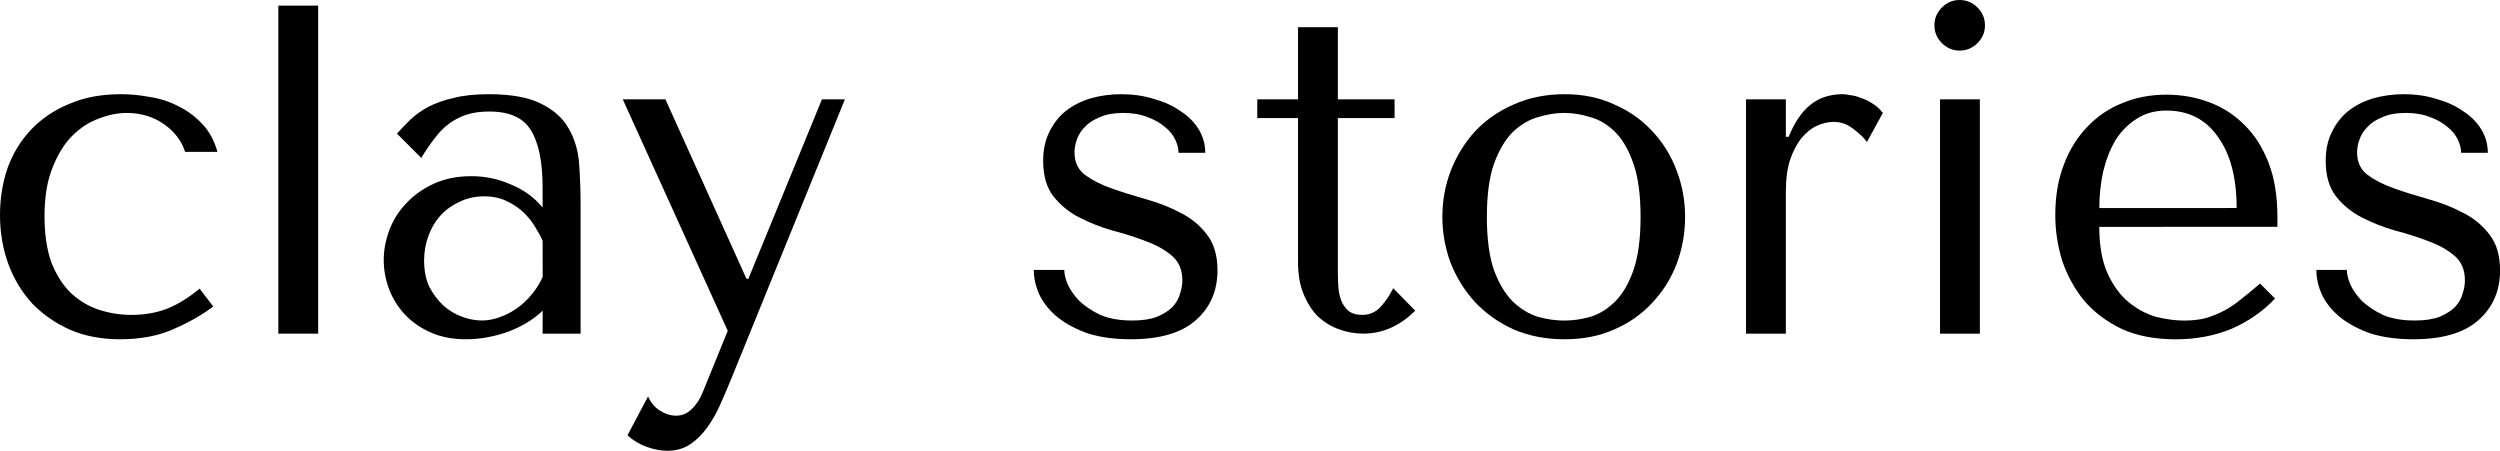
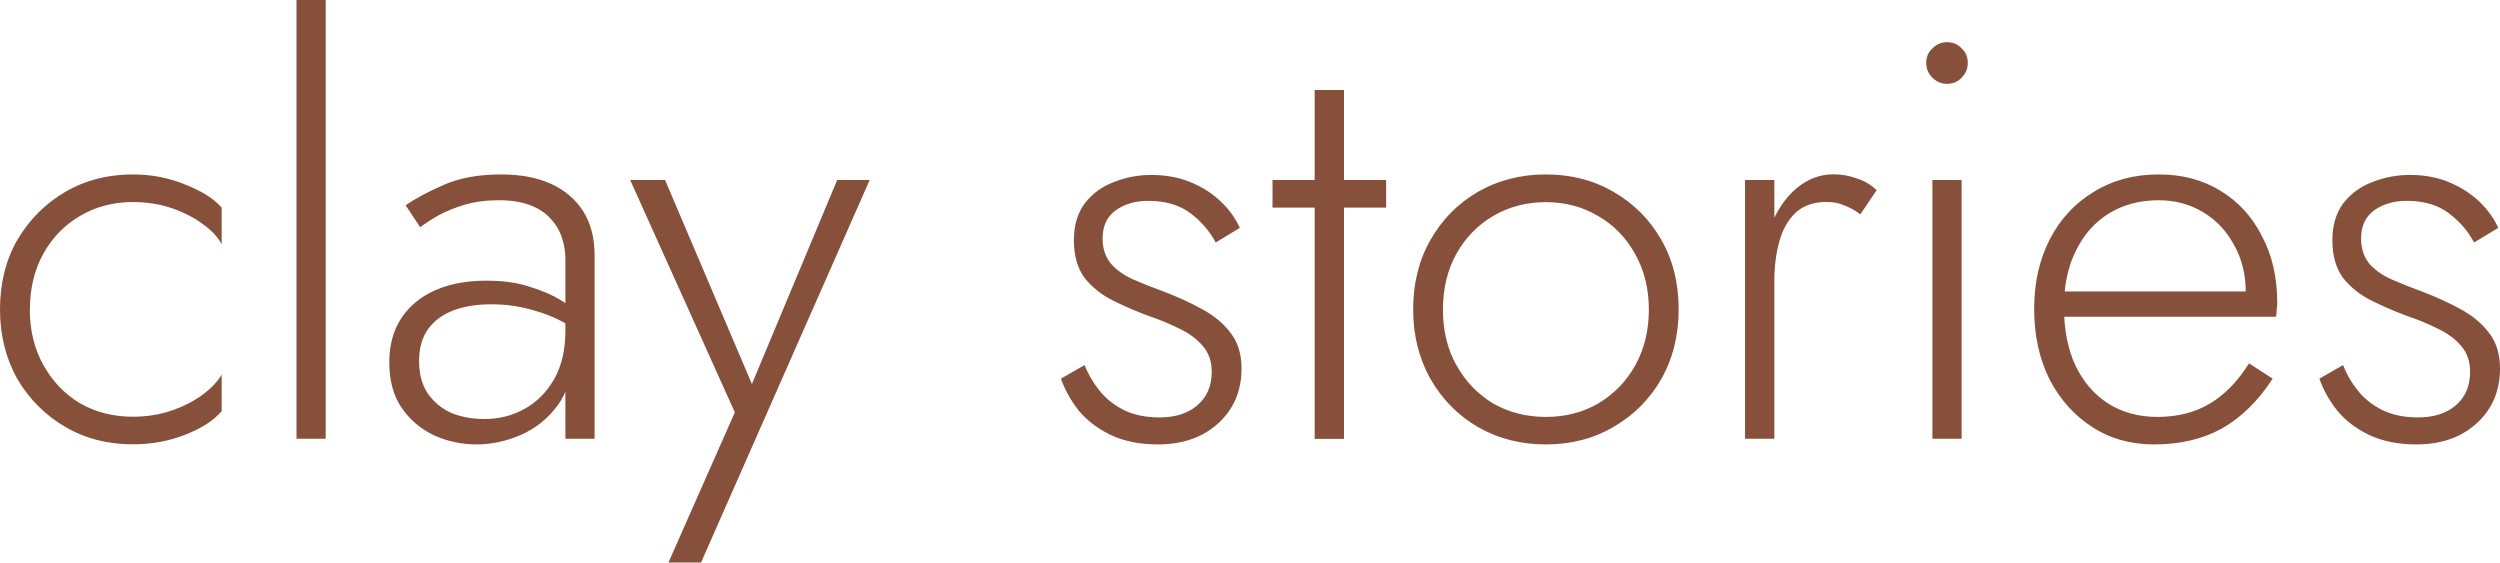
- <svg xmlns="http://www.w3.org/2000/svg" width="100.165" height="18.062" version="1.1" id="svg12">
-   <defs id="defs16" />
-   <text xml:space="preserve" x="-0.939" y="13.368" style="font-style:normal;font-variant:normal;font-weight:400;font-stretch:normal;font-size:18.775px;font-family:Fanwood;-inkscape-font-specification:Fanwood;display:none;stroke-width:1.565" id="text4">
-     <tspan x="-0.939" y="13.368" style="font-style:normal;font-variant:normal;font-weight:normal;font-stretch:normal;font-family:'Tenor Sans';-inkscape-font-specification:'Tenor Sans';fill:oklch(50% 0.1 35);fill-opacity:1;stroke-width:1.565" id="tspan2">clay stories</tspan>
-   </text>
-   <g aria-label="clay stories" id="text2398" style="font-size:18.775px;font-family:Fanwood;-inkscape-font-specification:Fanwood;display:inline;stroke-width:1.565">
-     <path d="m 5.276,12.617 q -0.676,0 -1.314,-0.207 Q 3.342,12.204 2.854,11.753 2.366,11.284 2.065,10.533 1.784,9.763 1.784,8.655 q 0,-1.145 0.319,-1.934 Q 2.422,5.914 2.891,5.445 3.38,4.957 3.962,4.75 4.544,4.525 5.069,4.525 q 0.864,0 1.502,0.451 0.638,0.451 0.845,1.108 H 8.712 Q 8.524,5.407 8.111,4.975 7.698,4.525 7.153,4.262 6.628,3.98 6.008,3.886 5.407,3.774 4.844,3.774 q -1.183,0 -2.084,0.394 Q 1.859,4.544 1.239,5.201 0.62,5.858 0.3,6.74 0,7.623 0,8.618 q 0,1.051 0.338,1.971 0.338,0.901 0.958,1.577 0.638,0.657 1.521,1.051 0.882,0.376 1.99,0.376 1.239,0 2.159,-0.413 0.939,-0.413 1.577,-0.901 L 7.998,11.565 q -0.657,0.544 -1.314,0.807 -0.638,0.244 -1.408,0.244 z" style="font-family:'Tenor Sans';-inkscape-font-specification:'Tenor Sans';fill:oklch(50% 0.1 35)" id="path2400" />
-     <path d="M 12.748,0.225 H 11.152 V 13.368 h 1.596 z" style="font-family:'Tenor Sans';-inkscape-font-specification:'Tenor Sans';fill:oklch(50% 0.1 35)" id="path2402" />
-     <path d="m 19.582,3.774 q 1.371,0 2.122,0.394 0.751,0.376 1.089,0.995 0.357,0.62 0.413,1.427 0.056,0.807 0.056,1.652 v 5.126 h -1.521 v -0.92 q -0.544,0.526 -1.389,0.845 -0.845,0.3 -1.69,0.3 -0.807,0 -1.427,-0.282 -0.62,-0.282 -1.033,-0.732 -0.413,-0.451 -0.62,-1.014 -0.207,-0.563 -0.207,-1.145 0,-0.601 0.225,-1.202 0.225,-0.601 0.676,-1.07 0.451,-0.488 1.108,-0.789 0.657,-0.3 1.502,-0.3 0.845,0 1.596,0.338 0.77,0.319 1.258,0.92 V 7.51 q 0,-1.54 -0.469,-2.291 -0.451,-0.751 -1.671,-0.751 -0.526,0 -0.92,0.131 -0.394,0.131 -0.713,0.376 -0.3,0.225 -0.563,0.582 -0.263,0.338 -0.526,0.77 L 15.903,5.351 q 0.263,-0.282 0.544,-0.563 0.3,-0.282 0.713,-0.507 0.432,-0.225 1.014,-0.357 0.582,-0.15 1.408,-0.15 z m 2.159,5.877 Q 21.648,9.425 21.46,9.125 21.291,8.824 21.009,8.543 20.728,8.261 20.333,8.073 19.939,7.867 19.395,7.867 q -0.544,0 -0.995,0.225 -0.451,0.207 -0.77,0.563 -0.3,0.338 -0.469,0.807 -0.169,0.469 -0.169,0.976 0,0.601 0.207,1.051 0.225,0.432 0.563,0.751 0.338,0.3 0.751,0.451 0.413,0.15 0.789,0.15 0.357,0 0.713,-0.131 0.376,-0.131 0.695,-0.357 0.338,-0.244 0.601,-0.563 0.263,-0.319 0.432,-0.695 z" style="font-family:'Tenor Sans';-inkscape-font-specification:'Tenor Sans';fill:oklch(50% 0.1 35)" id="path2404" />
-     <path d="M 29.909,11.171 26.661,3.98 h -1.709 l 4.206,9.275 -0.995,2.441 q -0.169,0.432 -0.451,0.695 -0.263,0.263 -0.62,0.263 -0.338,0 -0.657,-0.207 -0.3,-0.188 -0.469,-0.563 l -0.826,1.558 q 0.357,0.319 0.789,0.469 0.432,0.15 0.807,0.15 0.526,0 0.92,-0.263 0.394,-0.263 0.695,-0.695 0.3,-0.413 0.526,-0.939 0.225,-0.507 0.432,-1.014 L 33.852,3.98 h -0.92 l -2.948,7.191 z" style="font-family:'Tenor Sans';-inkscape-font-specification:'Tenor Sans';fill:oklch(50% 0.1 35)" id="path2406" />
-     <path d="m 48.29,6.121 q 0,-0.507 -0.263,-0.939 -0.263,-0.432 -0.732,-0.732 -0.451,-0.319 -1.07,-0.488 -0.601,-0.188 -1.295,-0.188 -0.657,0 -1.239,0.169 -0.563,0.169 -0.995,0.507 -0.413,0.338 -0.657,0.845 -0.244,0.488 -0.244,1.145 0,0.901 0.413,1.427 0.413,0.526 1.033,0.845 0.62,0.319 1.333,0.526 0.732,0.188 1.352,0.432 0.62,0.225 1.033,0.582 0.413,0.357 0.413,0.976 0,0.263 -0.094,0.544 -0.075,0.282 -0.3,0.526 -0.225,0.225 -0.62,0.394 -0.394,0.15 -0.995,0.15 -0.751,0 -1.277,-0.225 -0.507,-0.244 -0.845,-0.563 -0.319,-0.338 -0.469,-0.676 -0.131,-0.338 -0.131,-0.563 h -1.22 q 0,0.526 0.244,1.033 0.244,0.488 0.732,0.882 0.507,0.394 1.22,0.638 0.732,0.225 1.69,0.225 1.727,0 2.591,-0.751 0.882,-0.77 0.882,-2.009 0,-0.901 -0.432,-1.446 Q 47.933,8.843 47.295,8.524 46.656,8.186 45.905,7.979 45.173,7.773 44.535,7.548 43.896,7.322 43.464,7.003 43.051,6.684 43.051,6.102 q 0,-0.244 0.094,-0.507 0.094,-0.282 0.319,-0.507 0.225,-0.244 0.601,-0.394 0.376,-0.169 0.939,-0.169 0.563,0 0.976,0.169 0.413,0.15 0.695,0.394 0.282,0.225 0.413,0.507 0.131,0.282 0.131,0.526 z" style="font-family:'Tenor Sans';-inkscape-font-specification:'Tenor Sans';fill:oklch(50% 0.1 35)" id="path2408" />
-     <path d="M 50.374,4.731 V 3.98 h 1.633 V 1.089 h 1.596 v 2.891 h 2.272 V 4.731 h -2.272 v 6.233 q 0,0.225 0.019,0.526 0.019,0.282 0.113,0.544 0.094,0.244 0.282,0.413 0.207,0.169 0.563,0.169 0.451,0 0.751,-0.338 0.3,-0.338 0.488,-0.732 l 0.882,0.901 q -0.92,0.92 -2.084,0.92 -0.488,0 -0.958,-0.169 -0.469,-0.169 -0.845,-0.507 -0.357,-0.357 -0.582,-0.901 -0.225,-0.544 -0.225,-1.277 V 4.731 Z" style="font-family:'Tenor Sans';-inkscape-font-specification:'Tenor Sans';fill:oklch(50% 0.1 35)" id="path2410" />
-     <path d="m 67.515,8.693 q 0,0.976 -0.338,1.878 -0.338,0.882 -0.976,1.558 -0.62,0.676 -1.521,1.07 -0.882,0.394 -1.99,0.394 -1.127,0 -2.046,-0.394 Q 59.742,12.786 59.104,12.11 58.484,11.434 58.128,10.552 57.79,9.65 57.79,8.693 q 0,-0.976 0.338,-1.859 0.357,-0.901 0.976,-1.577 0.638,-0.676 1.54,-1.07 0.92,-0.413 2.046,-0.413 1.108,0 1.99,0.413 0.901,0.394 1.521,1.07 0.638,0.676 0.976,1.577 0.338,0.882 0.338,1.859 z m -1.784,0 q 0,-1.314 -0.282,-2.122 Q 65.168,5.745 64.718,5.295 64.267,4.844 63.723,4.694 63.178,4.525 62.671,4.525 q -0.507,0 -1.051,0.169 -0.544,0.15 -1.014,0.601 -0.451,0.451 -0.751,1.277 -0.282,0.807 -0.282,2.122 0,1.295 0.282,2.122 0.3,0.807 0.751,1.258 0.469,0.451 1.014,0.62 0.544,0.15 1.051,0.15 0.507,0 1.051,-0.15 0.544,-0.169 0.995,-0.62 0.451,-0.451 0.732,-1.258 0.282,-0.826 0.282,-2.122 z" style="font-family:'Tenor Sans';-inkscape-font-specification:'Tenor Sans';fill:oklch(50% 0.1 35)" id="path2412" />
-     <path d="m 69.956,3.98 v 9.388 h 1.596 V 7.698 q 0,-0.77 0.169,-1.295 0.188,-0.544 0.469,-0.882 0.282,-0.338 0.62,-0.488 0.338,-0.15 0.657,-0.15 0.432,0 0.789,0.282 0.376,0.282 0.544,0.526 L 75.438,4.525 Q 75.269,4.299 75.025,4.149 74.8,3.999 74.556,3.924 74.331,3.83 74.124,3.811 q -0.188,-0.038 -0.282,-0.038 -0.789,0 -1.314,0.432 -0.526,0.432 -0.864,1.277 H 71.552 V 3.98 Z" style="font-family:'Tenor Sans';-inkscape-font-specification:'Tenor Sans';fill:oklch(50% 0.1 35)" id="path2414" />
-     <path d="M 77.729,3.98 V 13.368 H 79.325 V 3.98 Z M 77.504,1.014 q 0,0.413 0.3,0.713 0.3,0.3 0.713,0.3 0.413,0 0.713,-0.3 0.3,-0.3 0.3,-0.713 0,-0.413 -0.3,-0.713 Q 78.931,-4.196167e-7 78.517,-4.196167e-7 q -0.413,0 -0.713,0.3 Q 77.504,0.601 77.504,1.014 Z" style="font-family:'Tenor Sans';-inkscape-font-specification:'Tenor Sans';fill:oklch(50% 0.1 35)" id="path2416" />
-     <path d="M 91.247,9.087 V 8.693 q 0,-1.258 -0.357,-2.178 Q 90.534,5.595 89.914,4.994 89.313,4.393 88.506,4.093 87.699,3.793 86.797,3.793 q -0.958,0 -1.765,0.338 -0.807,0.319 -1.408,0.958 -0.601,0.62 -0.939,1.521 -0.338,0.882 -0.338,2.009 0,0.939 0.282,1.84 0.3,0.882 0.882,1.596 0.601,0.695 1.502,1.127 0.92,0.413 2.159,0.413 1.202,0 2.215,-0.413 1.014,-0.432 1.765,-1.22 l -0.601,-0.601 q -0.394,0.338 -0.751,0.62 -0.338,0.282 -0.695,0.469 -0.357,0.188 -0.751,0.3 -0.376,0.094 -0.845,0.094 -0.526,0 -1.127,-0.15 -0.582,-0.169 -1.089,-0.582 -0.507,-0.413 -0.845,-1.145 -0.338,-0.732 -0.338,-1.878 z m -7.135,-0.751 q 0,-0.751 0.15,-1.446 0.169,-0.713 0.488,-1.258 0.338,-0.544 0.845,-0.864 0.507,-0.338 1.202,-0.338 1.333,0 2.065,1.051 0.751,1.033 0.751,2.854 z" style="font-family:'Tenor Sans';-inkscape-font-specification:'Tenor Sans';fill:oklch(50% 0.1 35)" id="path2418" />
-     <path d="m 99.677,6.121 q 0,-0.507 -0.263,-0.939 -0.263,-0.432 -0.732,-0.732 -0.451,-0.319 -1.07,-0.488 -0.601,-0.188 -1.295,-0.188 -0.657,0 -1.239,0.169 -0.563,0.169 -0.995,0.507 -0.413,0.338 -0.657,0.845 -0.244,0.488 -0.244,1.145 0,0.901 0.413,1.427 0.413,0.526 1.033,0.845 0.62,0.319 1.333,0.526 0.732,0.188 1.352,0.432 0.62,0.225 1.033,0.582 0.413,0.357 0.413,0.976 0,0.263 -0.094,0.544 -0.075,0.282 -0.3,0.526 -0.225,0.225 -0.62,0.394 -0.394,0.15 -0.995,0.15 -0.751,0 -1.277,-0.225 -0.507,-0.244 -0.845,-0.563 -0.319,-0.338 -0.469,-0.676 -0.131,-0.338 -0.131,-0.563 h -1.22 q 0,0.526 0.244,1.033 0.244,0.488 0.732,0.882 0.507,0.394 1.22,0.638 0.732,0.225 1.69,0.225 1.727,0 2.591,-0.751 0.882,-0.77 0.882,-2.009 0,-0.901 -0.432,-1.446 Q 99.32,8.843 98.682,8.524 98.044,8.186 97.293,7.979 96.56,7.773 95.922,7.548 95.284,7.322 94.852,7.003 94.439,6.684 94.439,6.102 q 0,-0.244 0.094,-0.507 0.094,-0.282 0.319,-0.507 0.225,-0.244 0.601,-0.394 0.376,-0.169 0.939,-0.169 0.563,0 0.976,0.169 0.413,0.15 0.695,0.394 0.282,0.225 0.413,0.507 0.131,0.282 0.131,0.526 z" style="font-family:'Tenor Sans';-inkscape-font-specification:'Tenor Sans';fill:oklch(50% 0.1 35)" id="path2420" />
-   </g>
+ <svg xmlns="http://www.w3.org/2000/svg" width="94.805" height="21.333" viewBox="0 0 25.084 5.644">
+   <path fill="#87503b" aria-label="clay stories" d="M.3 3.104q0-.316.135-.559.135-.242.367-.378.237-.14.53-.14.209 0 .39.061.18.062.31.158.135.096.192.204v-.367q-.119-.136-.367-.232-.243-.101-.525-.101-.378 0-.677.175t-.48.48Q0 2.708 0 3.104q0 .389.175.7.18.304.48.479.299.175.677.175.282 0 .525-.096.248-.096.367-.237v-.367q-.057.102-.192.203-.13.096-.31.158-.181.062-.39.062-.293 0-.53-.135-.232-.141-.367-.384-.136-.243-.136-.559M2.975 0v4.402h.293V0Zm1.23 3.624q0-.198.09-.322t.249-.186q.163-.063.384-.063.237 0 .451.068.22.062.412.198v-.187q-.05-.05-.17-.124-.118-.073-.304-.13-.18-.062-.435-.062-.451 0-.716.22-.26.22-.26.599 0 .276.124.457.124.18.327.277.204.09.424.09.226 0 .446-.096t.367-.294.146-.502l-.067-.248q0 .288-.113.485-.113.198-.3.3-.18.1-.4.1-.18 0-.333-.061-.147-.068-.237-.198-.085-.13-.085-.321m.011-1.344q.074-.056.181-.118.113-.062.265-.108.153-.045.345-.045.186 0 .316.051t.203.136q.079.084.113.191.034.102.034.215v1.8h.293v-1.84q0-.26-.113-.44t-.321-.276q-.21-.096-.503-.096-.344 0-.581.107-.232.101-.378.203zm4.51-.474H8.4l-.92 2.201.135.012-.942-2.213h-.35l1.05 2.331-.666 1.507h.327zm2.156 1.857-.237.136q.057.163.175.316.125.152.322.248.203.096.474.096.373 0 .604-.209.237-.214.237-.553 0-.22-.113-.361-.107-.141-.288-.237-.174-.096-.383-.175-.158-.057-.3-.119-.14-.062-.225-.158-.085-.102-.085-.254 0-.186.13-.282.135-.096.327-.096.26 0 .424.124t.254.294l.242-.147q-.067-.147-.192-.265-.124-.119-.299-.192t-.395-.074q-.203 0-.384.074-.175.067-.288.214-.107.147-.107.367 0 .231.107.378.113.141.283.226t.35.152q.169.057.316.13.146.068.237.175.09.102.09.26 0 .214-.147.338-.14.119-.378.119-.203 0-.355-.073-.147-.074-.243-.192t-.153-.26m1.886-1.857v.277h1.14v-.277Zm.423-.903v3.5h.294v-3.5Zm.988 2.201q0 .39.175.7.175.305.474.48.305.175.683.175t.677-.175q.305-.175.48-.48.175-.31.175-.7 0-.395-.175-.7t-.48-.48q-.299-.174-.677-.174t-.683.175q-.3.175-.474.48-.175.304-.175.7m.299 0q0-.316.135-.559.136-.242.367-.378.237-.14.53-.14t.526.14q.237.136.372.384.136.243.136.553 0 .316-.136.56-.135.242-.372.383-.232.135-.525.135t-.53-.135q-.232-.141-.368-.384t-.135-.559m3.325-1.299h-.294v2.596h.294zm.863.344.164-.242q-.09-.085-.203-.119-.108-.04-.232-.04-.203 0-.372.142-.164.14-.26.384-.096.237-.096.547h.136q0-.22.05-.4t.164-.289q.119-.107.31-.107.102 0 .175.034.08.028.164.09m.661-1.518q0 .085.062.147t.146.062q.09 0 .147-.062.062-.062.062-.147 0-.09-.062-.147-.056-.062-.147-.062-.084 0-.146.062-.062.057-.062.147m.062 1.174v2.596h.293V1.806Zm2.224 2.653q.389 0 .677-.158.293-.164.513-.502l-.237-.153q-.175.277-.4.407-.22.13-.52.13-.282 0-.496-.136-.21-.136-.328-.384-.113-.248-.113-.581 0-.328.119-.565.118-.242.327-.372.215-.136.503-.136.248 0 .446.119.197.118.31.327.119.209.119.474 0 .045-.017.096-.012.045-.023.074l.124-.175h-2.02v.254h2.24q.006-.029.006-.068.006-.04.006-.073 0-.379-.153-.667-.147-.293-.418-.457-.265-.163-.62-.163-.367 0-.65.175-.282.169-.44.474t-.158.7.153.705q.158.305.429.48.27.175.62.175m1.897-.796-.237.136q.056.163.175.316.124.152.322.248.203.096.474.096.372 0 .604-.209.237-.214.237-.553 0-.22-.113-.361-.107-.141-.288-.237-.175-.096-.384-.175-.158-.057-.299-.119t-.226-.158q-.084-.102-.084-.254 0-.186.13-.282.135-.096.327-.096.26 0 .423.124.164.124.254.294l.243-.147q-.068-.147-.192-.265t-.3-.192q-.174-.074-.394-.074-.203 0-.384.074-.175.067-.288.214-.107.147-.107.367 0 .231.107.378.113.141.282.226.17.085.35.152.17.057.316.13.147.068.237.175.09.102.09.26 0 .214-.146.338-.141.119-.378.119-.203 0-.356-.073-.147-.074-.243-.192t-.152-.26" />
</svg>
